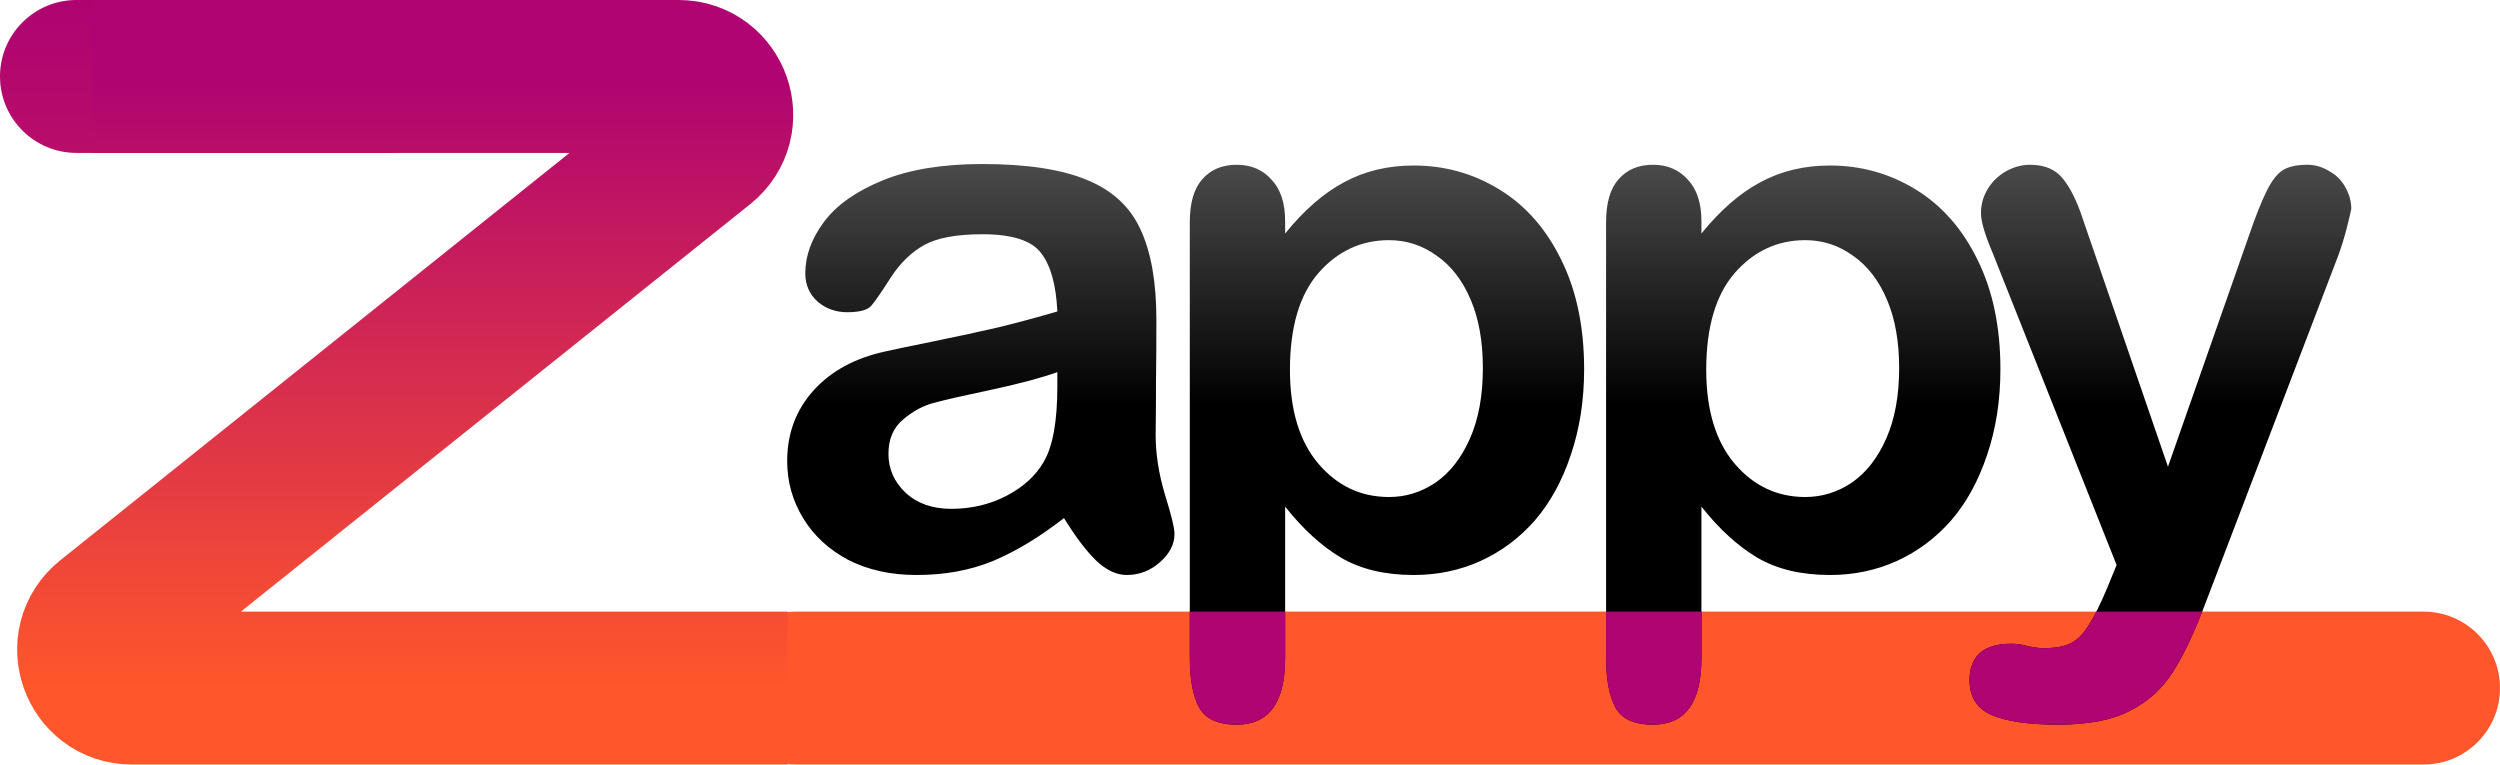
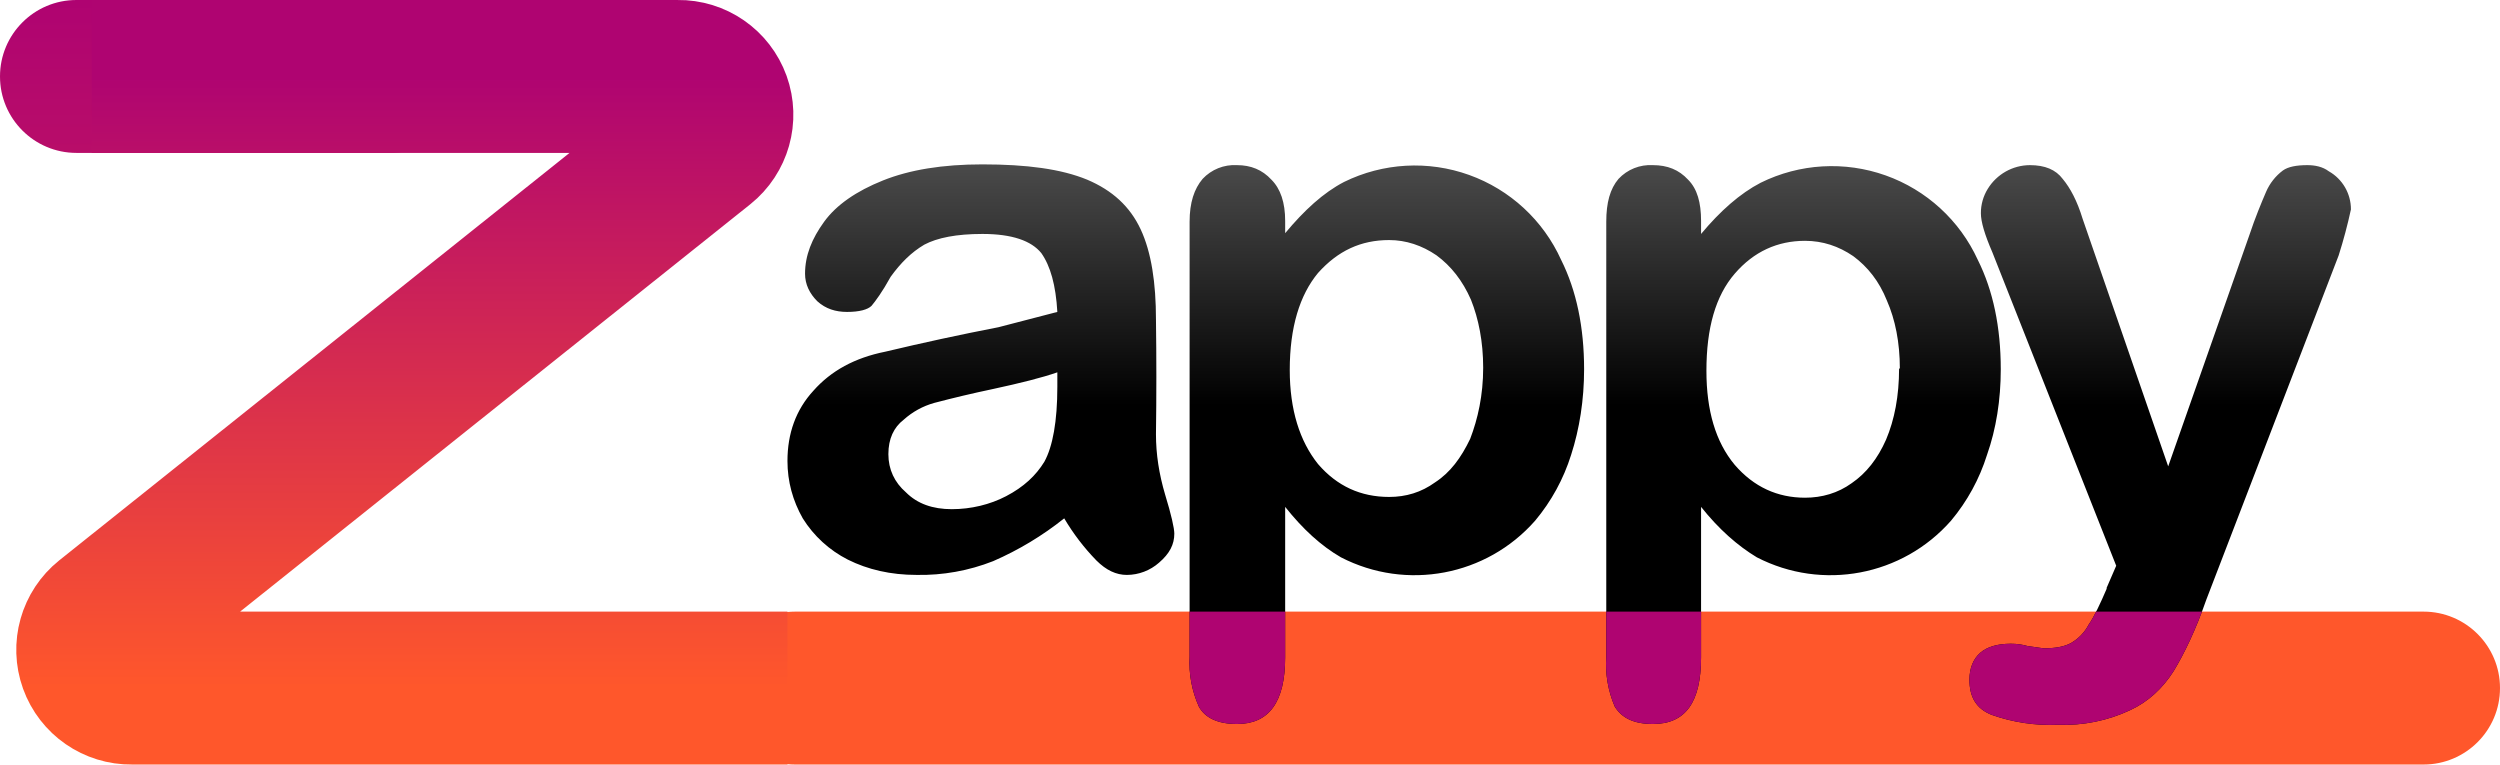
- <svg xmlns="http://www.w3.org/2000/svg" width="327" height="100" viewBox="0 0 327 100" fill="none">
+ <svg xmlns="http://www.w3.org/2000/svg" width="327" height="100" fill="none">
  <rect width="61" height="20" rx="10" fill="url(#paint0_linear)" />
  <rect x="94" y="80" width="233" height="20" rx="10" fill="#FF572B" />
-   <path d="M139.17 67.764C135.98 70.246 132.886 72.115 129.889 73.372C126.924 74.596 123.589 75.209 119.883 75.209C116.499 75.209 113.518 74.548 110.94 73.227C108.394 71.873 106.428 70.052 105.042 67.764C103.657 65.476 102.964 62.995 102.964 60.32C102.964 56.71 104.108 53.633 106.396 51.087C108.684 48.541 111.826 46.833 115.822 45.963C116.66 45.77 118.739 45.334 122.058 44.658C125.377 43.981 128.213 43.369 130.566 42.821C132.951 42.241 135.529 41.548 138.3 40.742C138.139 37.262 137.43 34.716 136.173 33.105C134.949 31.461 132.387 30.639 128.487 30.639C125.136 30.639 122.606 31.106 120.898 32.041C119.222 32.976 117.772 34.377 116.547 36.247C115.355 38.116 114.501 39.356 113.985 39.969C113.502 40.549 112.438 40.839 110.795 40.839C109.312 40.839 108.023 40.372 106.928 39.437C105.864 38.47 105.333 37.246 105.333 35.763C105.333 33.443 106.154 31.187 107.798 28.996C109.441 26.804 112.003 25 115.484 23.581C118.964 22.164 123.299 21.455 128.487 21.455C134.288 21.455 138.848 22.148 142.167 23.533C145.487 24.887 147.823 27.046 149.177 30.011C150.562 32.976 151.255 36.907 151.255 41.806C151.255 44.899 151.239 47.526 151.207 49.685C151.207 51.844 151.191 54.245 151.159 56.888C151.159 59.369 151.562 61.963 152.367 64.67C153.205 67.345 153.624 69.069 153.624 69.843C153.624 71.196 152.979 72.437 151.69 73.565C150.434 74.661 149 75.209 147.388 75.209C146.035 75.209 144.697 74.58 143.376 73.323C142.055 72.034 140.653 70.181 139.17 67.764ZM138.3 48.67C136.367 49.379 133.547 50.136 129.841 50.942C126.167 51.715 123.621 52.295 122.203 52.682C120.785 53.037 119.432 53.762 118.143 54.857C116.854 55.921 116.209 57.419 116.209 59.353C116.209 61.351 116.966 63.059 118.481 64.477C119.996 65.863 121.978 66.556 124.427 66.556C127.037 66.556 129.438 65.992 131.629 64.864C133.853 63.704 135.48 62.221 136.512 60.416C137.704 58.419 138.3 55.131 138.3 50.555V48.67ZM168.097 28.947V30.543C170.578 27.481 173.157 25.241 175.831 23.823C178.506 22.373 181.535 21.648 184.919 21.648C188.98 21.648 192.718 22.695 196.134 24.79C199.55 26.885 202.241 29.946 204.207 33.975C206.205 38.003 207.204 42.773 207.204 48.283C207.204 52.344 206.624 56.082 205.464 59.498C204.336 62.882 202.773 65.734 200.775 68.054C198.777 70.342 196.408 72.115 193.669 73.372C190.962 74.596 188.045 75.209 184.919 75.209C181.149 75.209 177.974 74.451 175.396 72.936C172.85 71.422 170.417 69.198 168.097 66.266V86.085C168.097 91.886 165.986 94.786 161.764 94.786C159.283 94.786 157.639 94.029 156.834 92.514C156.028 91.032 155.625 88.856 155.625 85.988V29.044C155.625 26.53 156.173 24.661 157.269 23.436C158.365 22.18 159.863 21.551 161.764 21.551C163.634 21.551 165.148 22.196 166.308 23.485C167.501 24.742 168.097 26.562 168.097 28.947ZM193.959 48.138C193.959 44.658 193.427 41.677 192.364 39.195C191.3 36.682 189.818 34.764 187.916 33.443C186.047 32.089 183.969 31.413 181.68 31.413C178.039 31.413 174.961 32.847 172.448 35.715C169.966 38.583 168.725 42.805 168.725 48.38C168.725 53.633 169.966 57.726 172.448 60.658C174.929 63.559 178.007 65.009 181.68 65.009C183.872 65.009 185.902 64.38 187.771 63.123C189.64 61.834 191.139 59.917 192.267 57.371C193.395 54.825 193.959 51.748 193.959 48.138ZM222.547 28.947V30.543C225.028 27.481 227.607 25.241 230.281 23.823C232.956 22.373 235.985 21.648 239.369 21.648C243.43 21.648 247.168 22.695 250.584 24.79C254 26.885 256.691 29.946 258.657 33.975C260.655 38.003 261.654 42.773 261.654 48.283C261.654 52.344 261.074 56.082 259.914 59.498C258.786 62.882 257.223 65.734 255.225 68.054C253.227 70.342 250.858 72.115 248.119 73.372C245.412 74.596 242.495 75.209 239.369 75.209C235.599 75.209 232.424 74.451 229.846 72.936C227.3 71.422 224.867 69.198 222.547 66.266V86.085C222.547 91.886 220.436 94.786 216.214 94.786C213.733 94.786 212.089 94.029 211.284 92.514C210.478 91.032 210.075 88.856 210.075 85.988V29.044C210.075 26.53 210.623 24.661 211.719 23.436C212.815 22.18 214.313 21.551 216.214 21.551C218.084 21.551 219.598 22.196 220.758 23.485C221.951 24.742 222.547 26.562 222.547 28.947ZM248.409 48.138C248.409 44.658 247.877 41.677 246.814 39.195C245.75 36.682 244.268 34.764 242.366 33.443C240.497 32.089 238.419 31.413 236.13 31.413C232.489 31.413 229.411 32.847 226.898 35.715C224.416 38.583 223.175 42.805 223.175 48.38C223.175 53.633 224.416 57.726 226.898 60.658C229.379 63.559 232.457 65.009 236.13 65.009C238.322 65.009 240.352 64.38 242.221 63.123C244.09 61.834 245.589 59.917 246.717 57.371C247.845 54.825 248.409 51.748 248.409 48.138ZM275.643 76.852L276.852 73.903L260.61 33.008C259.611 30.655 259.111 28.947 259.111 27.884C259.111 26.756 259.401 25.709 259.981 24.742C260.561 23.775 261.351 23.002 262.35 22.421C263.381 21.841 264.445 21.551 265.54 21.551C267.442 21.551 268.876 22.164 269.843 23.388C270.809 24.581 271.663 26.305 272.405 28.561L283.571 61.045L294.158 30.832C294.996 28.383 295.753 26.466 296.43 25.08C297.106 23.694 297.815 22.76 298.557 22.276C299.33 21.793 300.41 21.551 301.795 21.551C302.794 21.551 303.745 21.825 304.647 22.373C305.582 22.889 306.291 23.598 306.774 24.5C307.29 25.402 307.548 26.353 307.548 27.352C307.419 27.964 307.209 28.834 306.919 29.962C306.629 31.09 306.275 32.234 305.856 33.395L288.647 78.447C287.164 82.411 285.714 85.521 284.296 87.777C282.878 90.033 280.993 91.757 278.641 92.949C276.32 94.174 273.178 94.786 269.214 94.786C265.347 94.786 262.447 94.367 260.513 93.529C258.579 92.691 257.613 91.161 257.613 88.937C257.613 87.422 258.064 86.246 258.966 85.408C259.901 84.603 261.27 84.2 263.075 84.2C263.784 84.2 264.477 84.296 265.154 84.49C265.992 84.683 266.717 84.78 267.329 84.78C268.844 84.78 270.036 84.554 270.906 84.103C271.776 83.652 272.55 82.862 273.226 81.734C273.935 80.639 274.741 79.011 275.643 76.852Z" fill="url(#paint1_linear)" />
-   <path d="M12 10H88.746C93.472 10 95.56 15.952 91.87 18.904L14.13 81.096C10.44 84.048 12.527 90 17.254 90H103" stroke="url(#paint2_linear)" stroke-width="20" />
-   <mask id="mask0" mask-type="alpha" maskUnits="userSpaceOnUse" x="102" y="21" width="206" height="74">
-     <path d="M139.17 67.764C135.98 70.246 132.886 72.115 129.889 73.372C126.924 74.596 123.589 75.209 119.883 75.209C116.499 75.209 113.518 74.548 110.94 73.227C108.394 71.873 106.428 70.052 105.042 67.764C103.657 65.476 102.964 62.995 102.964 60.32C102.964 56.71 104.108 53.633 106.396 51.087C108.684 48.541 111.826 46.833 115.822 45.963C116.66 45.77 118.739 45.334 122.058 44.658C125.377 43.981 128.213 43.369 130.566 42.821C132.951 42.241 135.529 41.548 138.3 40.742C138.139 37.262 137.43 34.716 136.173 33.105C134.949 31.461 132.387 30.639 128.487 30.639C125.136 30.639 122.606 31.106 120.898 32.041C119.222 32.976 117.772 34.377 116.547 36.247C115.355 38.116 114.501 39.356 113.985 39.969C113.502 40.549 112.438 40.839 110.795 40.839C109.312 40.839 108.023 40.372 106.928 39.437C105.864 38.47 105.333 37.246 105.333 35.763C105.333 33.443 106.154 31.187 107.798 28.996C109.441 26.804 112.003 25 115.484 23.581C118.964 22.164 123.299 21.455 128.487 21.455C134.288 21.455 138.848 22.148 142.167 23.533C145.487 24.887 147.823 27.046 149.177 30.011C150.562 32.976 151.255 36.907 151.255 41.806C151.255 44.899 151.239 47.526 151.207 49.685C151.207 51.844 151.191 54.245 151.159 56.888C151.159 59.369 151.562 61.963 152.367 64.67C153.205 67.345 153.624 69.069 153.624 69.843C153.624 71.196 152.979 72.437 151.69 73.565C150.434 74.661 149 75.209 147.388 75.209C146.035 75.209 144.697 74.58 143.376 73.323C142.055 72.034 140.653 70.181 139.17 67.764ZM138.3 48.67C136.367 49.379 133.547 50.136 129.841 50.942C126.167 51.715 123.621 52.295 122.203 52.682C120.785 53.037 119.432 53.762 118.143 54.857C116.854 55.921 116.209 57.419 116.209 59.353C116.209 61.351 116.966 63.059 118.481 64.477C119.996 65.863 121.978 66.556 124.427 66.556C127.037 66.556 129.438 65.992 131.629 64.864C133.853 63.704 135.48 62.221 136.512 60.416C137.704 58.419 138.3 55.131 138.3 50.555V48.67ZM168.097 28.947V30.543C170.578 27.481 173.157 25.241 175.831 23.823C178.506 22.373 181.535 21.648 184.919 21.648C188.98 21.648 192.718 22.695 196.134 24.79C199.55 26.885 202.241 29.946 204.207 33.975C206.205 38.003 207.204 42.773 207.204 48.283C207.204 52.344 206.624 56.082 205.464 59.498C204.336 62.882 202.773 65.734 200.775 68.054C198.777 70.342 196.408 72.115 193.669 73.372C190.962 74.596 188.045 75.209 184.919 75.209C181.149 75.209 177.974 74.451 175.396 72.936C172.85 71.422 170.417 69.198 168.097 66.266V86.085C168.097 91.886 165.986 94.786 161.764 94.786C159.283 94.786 157.639 94.029 156.834 92.514C156.028 91.032 155.625 88.856 155.625 85.988V29.044C155.625 26.53 156.173 24.661 157.269 23.436C158.365 22.18 159.863 21.551 161.764 21.551C163.634 21.551 165.148 22.196 166.308 23.485C167.501 24.742 168.097 26.562 168.097 28.947ZM193.959 48.138C193.959 44.658 193.427 41.677 192.364 39.195C191.3 36.682 189.818 34.764 187.916 33.443C186.047 32.089 183.969 31.413 181.68 31.413C178.039 31.413 174.961 32.847 172.448 35.715C169.966 38.583 168.725 42.805 168.725 48.38C168.725 53.633 169.966 57.726 172.448 60.658C174.929 63.559 178.007 65.009 181.68 65.009C183.872 65.009 185.902 64.38 187.771 63.123C189.64 61.834 191.139 59.917 192.267 57.371C193.395 54.825 193.959 51.748 193.959 48.138ZM222.547 28.947V30.543C225.028 27.481 227.607 25.241 230.281 23.823C232.956 22.373 235.985 21.648 239.369 21.648C243.43 21.648 247.168 22.695 250.584 24.79C254 26.885 256.691 29.946 258.657 33.975C260.655 38.003 261.654 42.773 261.654 48.283C261.654 52.344 261.074 56.082 259.914 59.498C258.786 62.882 257.223 65.734 255.225 68.054C253.227 70.342 250.858 72.115 248.119 73.372C245.412 74.596 242.495 75.209 239.369 75.209C235.599 75.209 232.424 74.451 229.846 72.936C227.3 71.422 224.867 69.198 222.547 66.266V86.085C222.547 91.886 220.436 94.786 216.214 94.786C213.733 94.786 212.089 94.029 211.284 92.514C210.478 91.032 210.075 88.856 210.075 85.988V29.044C210.075 26.53 210.623 24.661 211.719 23.436C212.815 22.18 214.313 21.551 216.214 21.551C218.084 21.551 219.598 22.196 220.758 23.485C221.951 24.742 222.547 26.562 222.547 28.947ZM248.409 48.138C248.409 44.658 247.877 41.677 246.814 39.195C245.75 36.682 244.268 34.764 242.366 33.443C240.497 32.089 238.419 31.413 236.13 31.413C232.489 31.413 229.411 32.847 226.898 35.715C224.416 38.583 223.175 42.805 223.175 48.38C223.175 53.633 224.416 57.726 226.898 60.658C229.379 63.559 232.457 65.009 236.13 65.009C238.322 65.009 240.352 64.38 242.221 63.123C244.09 61.834 245.589 59.917 246.717 57.371C247.845 54.825 248.409 51.748 248.409 48.138ZM275.643 76.852L276.852 73.903L260.61 33.008C259.611 30.655 259.111 28.947 259.111 27.884C259.111 26.756 259.401 25.709 259.981 24.742C260.561 23.775 261.351 23.002 262.35 22.421C263.381 21.841 264.445 21.551 265.54 21.551C267.442 21.551 268.876 22.164 269.843 23.388C270.809 24.581 271.663 26.305 272.405 28.561L283.571 61.045L294.158 30.832C294.996 28.383 295.753 26.466 296.43 25.08C297.106 23.694 297.815 22.76 298.557 22.276C299.33 21.793 300.41 21.551 301.795 21.551C302.794 21.551 303.745 21.825 304.647 22.373C305.582 22.889 306.291 23.598 306.774 24.5C307.29 25.402 307.548 26.353 307.548 27.352C307.419 27.964 307.209 28.834 306.919 29.962C306.629 31.09 306.275 32.234 305.856 33.395L288.647 78.447C287.164 82.411 285.714 85.521 284.296 87.777C282.878 90.033 280.993 91.757 278.641 92.949C276.32 94.174 273.178 94.786 269.214 94.786C265.347 94.786 262.447 94.367 260.513 93.529C258.579 92.691 257.613 91.161 257.613 88.937C257.613 87.422 258.064 86.246 258.966 85.408C259.901 84.603 261.27 84.2 263.075 84.2C263.784 84.2 264.477 84.296 265.154 84.49C265.992 84.683 266.717 84.78 267.329 84.78C268.844 84.78 270.036 84.554 270.906 84.103C271.776 83.652 272.55 82.862 273.226 81.734C273.935 80.639 274.741 79.011 275.643 76.852Z" fill="#AF0471" />
+   <path d="M139.2 67.8a41.4 41.4 0 01-9.3 5.6 26 26 0 01-10 1.8c-3.4 0-6.4-.7-9-2a14.9 14.9 0 01-5.9-5.4c-1.3-2.3-2-4.8-2-7.5 0-3.6 1.1-6.7 3.4-9.2 2.3-2.6 5.4-4.3 9.4-5.1a351.2 351.2 0 0114.8-3.2l7.7-2c-.2-3.5-.9-6-2.1-7.7-1.3-1.6-3.8-2.5-7.7-2.5-3.4 0-5.9.5-7.6 1.4-1.7 1-3.1 2.4-4.4 4.2-1.1 2-2 3.2-2.5 3.8-.5.5-1.6.8-3.2.8-1.5 0-2.8-.4-3.9-1.4-1-1-1.6-2.2-1.6-3.6 0-2.4.9-4.6 2.5-6.8s4.2-4 7.7-5.4c3.5-1.4 7.8-2.1 13-2.1 5.8 0 10.3.6 13.7 2 3.3 1.4 5.6 3.5 7 6.5 1.4 3 2 7 2 11.8a544.7 544.7 0 010 15c0 2.6.4 5.2 1.2 7.9.8 2.6 1.2 4.4 1.2 5.1 0 1.4-.6 2.6-2 3.8a6.4 6.4 0 01-4.2 1.6c-1.4 0-2.7-.6-4-1.9a29.1 29.1 0 01-4.2-5.5zm-.9-19.1c-2 .7-4.8 1.4-8.5 2.2a157 157 0 00-7.6 1.8 10 10 0 00-4 2.2c-1.3 1-2 2.5-2 4.5s.8 3.7 2.3 5c1.5 1.5 3.5 2.2 6 2.2s5-.6 7.1-1.7c2.3-1.2 3.9-2.7 5-4.5 1.1-2 1.7-5.3 1.7-9.8v-2zm29.8-19.8v1.6c2.5-3 5-5.3 7.7-6.7A21 21 0 01204.2 34c2 4 3 8.8 3 14.3 0 4-.6 7.8-1.7 11.2a25.1 25.1 0 01-4.7 8.6 21 21 0 01-25.4 4.8c-2.6-1.5-5-3.7-7.3-6.6V86c0 5.8-2.1 8.7-6.3 8.7-2.5 0-4.2-.8-5-2.3a14 14 0 01-1.2-6.5V29c0-2.5.6-4.3 1.7-5.6a5.7 5.7 0 014.5-1.8c1.8 0 3.3.6 4.5 1.9 1.2 1.2 1.8 3 1.8 5.4zM194 48.1c0-3.4-.6-6.4-1.6-8.9-1.1-2.5-2.6-4.4-4.5-5.8-1.9-1.3-4-2-6.2-2-3.7 0-6.7 1.4-9.3 4.3-2.4 2.9-3.7 7.1-3.7 12.7 0 5.2 1.3 9.3 3.7 12.3 2.5 2.9 5.6 4.3 9.3 4.3 2.2 0 4.2-.6 6-1.9 2-1.3 3.4-3.2 4.6-5.7 1-2.6 1.7-5.7 1.7-9.3zM222.5 29v1.6c2.5-3 5.1-5.3 7.8-6.7A21 21 0 01258.7 34c2 4 3 8.8 3 14.3 0 4-.6 7.8-1.8 11.2a25.1 25.1 0 01-4.7 8.6 21 21 0 01-25.4 4.8c-2.5-1.5-5-3.7-7.3-6.6V86c0 5.8-2 8.7-6.3 8.7-2.5 0-4.1-.8-5-2.3a14 14 0 01-1.1-6.5V29c0-2.5.5-4.3 1.6-5.6a5.7 5.7 0 014.5-1.8c1.9 0 3.4.6 4.6 1.9 1.2 1.2 1.7 3 1.7 5.4zm26 19.2c0-3.4-.6-6.4-1.7-8.9-1-2.5-2.5-4.4-4.4-5.8-1.9-1.3-4-2-6.3-2-3.6 0-6.7 1.4-9.2 4.3-2.5 2.9-3.7 7.1-3.7 12.7 0 5.2 1.2 9.3 3.7 12.3 2.5 2.9 5.6 4.3 9.2 4.3 2.2 0 4.3-.6 6.1-1.9 1.9-1.3 3.4-3.2 4.5-5.7 1.1-2.6 1.7-5.7 1.7-9.3zM275.5 77l1.3-3L260.6 33c-1-2.3-1.5-4-1.5-5.1a6 6 0 01.9-3.2 6.5 6.5 0 015.5-3.1c2 0 3.4.6 4.3 1.8 1 1.2 1.9 2.9 2.6 5.2L283.6 61l10.6-30.2c.8-2.4 1.6-4.3 2.2-5.7a6.9 6.9 0 012.2-2.8c.7-.5 1.8-.7 3.2-.7 1 0 2 .2 2.8.8a5.7 5.7 0 012.9 5 65.7 65.7 0 01-1.6 6l-17.3 45c-1.4 4-2.9 7.1-4.3 9.4-1.4 2.2-3.3 4-5.7 5.1a20.3 20.3 0 01-9.4 1.9 23 23 0 01-8.7-1.3c-2-.8-2.9-2.3-2.9-4.6 0-1.5.5-2.7 1.4-3.5.9-.8 2.3-1.2 4-1.2.8 0 1.5.1 2.2.3l2.1.3c1.5 0 2.7-.2 3.6-.7a6 6 0 002.3-2.4c.7-1 1.5-2.7 2.4-4.8z" fill="url(#paint1_linear)" />
+   <path d="M12 10h76.7a5 5 0 013.2 8.9L14 81.1a5 5 0 003.2 8.9H103" stroke="url(#paint2_linear)" stroke-width="20" />
+   <mask id="a" mask-type="alpha" maskUnits="userSpaceOnUse" x="102" y="21" width="206" height="74">
+     <path d="M139.2 67.8a41.4 41.4 0 01-9.3 5.6 26 26 0 01-10 1.8c-3.4 0-6.4-.7-9-2a14.9 14.9 0 01-5.9-5.4c-1.3-2.3-2-4.8-2-7.5 0-3.6 1.1-6.7 3.4-9.2 2.3-2.6 5.4-4.3 9.4-5.1a351.2 351.2 0 0114.8-3.2l7.7-2c-.2-3.5-.9-6-2.1-7.7-1.3-1.6-3.8-2.5-7.7-2.5-3.4 0-5.9.5-7.6 1.4-1.7 1-3.1 2.4-4.4 4.2-1.1 2-2 3.2-2.5 3.8-.5.5-1.6.8-3.2.8-1.5 0-2.8-.4-3.9-1.4-1-1-1.6-2.2-1.6-3.6 0-2.4.9-4.6 2.5-6.8s4.2-4 7.7-5.4c3.5-1.4 7.8-2.1 13-2.1 5.8 0 10.3.6 13.7 2 3.3 1.4 5.6 3.5 7 6.5 1.4 3 2 7 2 11.8a544.7 544.7 0 010 15c0 2.6.4 5.2 1.2 7.9.8 2.6 1.2 4.4 1.2 5.1 0 1.4-.6 2.6-2 3.8a6.4 6.4 0 01-4.2 1.6c-1.4 0-2.7-.6-4-1.9a29.1 29.1 0 01-4.2-5.5zm-.9-19.1c-2 .7-4.8 1.4-8.5 2.2a157 157 0 00-7.6 1.8 10 10 0 00-4 2.2c-1.3 1-2 2.5-2 4.5s.8 3.7 2.3 5c1.5 1.5 3.5 2.2 6 2.2s5-.6 7.1-1.7c2.3-1.2 3.9-2.7 5-4.5 1.1-2 1.7-5.3 1.7-9.8v-2zm29.8-19.8v1.6c2.5-3 5-5.3 7.7-6.7A21 21 0 01204.2 34c2 4 3 8.8 3 14.3 0 4-.6 7.8-1.7 11.2a25.1 25.1 0 01-4.7 8.6 21 21 0 01-25.4 4.8c-2.6-1.5-5-3.7-7.3-6.6V86c0 5.8-2.1 8.7-6.3 8.7-2.5 0-4.2-.8-5-2.3a14 14 0 01-1.2-6.5V29c0-2.5.6-4.3 1.7-5.6a5.7 5.7 0 014.5-1.8c1.8 0 3.3.6 4.5 1.9 1.2 1.2 1.8 3 1.8 5.4zM194 48.1c0-3.4-.6-6.4-1.6-8.9-1.1-2.5-2.6-4.4-4.5-5.8-1.9-1.3-4-2-6.2-2-3.7 0-6.7 1.4-9.3 4.3-2.4 2.9-3.7 7.1-3.7 12.7 0 5.2 1.3 9.3 3.7 12.3 2.5 2.9 5.6 4.3 9.3 4.3 2.2 0 4.2-.6 6-1.9 2-1.3 3.4-3.2 4.6-5.7 1-2.6 1.7-5.7 1.7-9.3zM222.5 29v1.6c2.5-3 5.1-5.3 7.8-6.7A21 21 0 01258.7 34c2 4 3 8.8 3 14.3 0 4-.6 7.8-1.8 11.2a25.1 25.1 0 01-4.7 8.6 21 21 0 01-25.4 4.8c-2.5-1.5-5-3.7-7.3-6.6V86c0 5.8-2 8.7-6.3 8.7-2.5 0-4.1-.8-5-2.3a14 14 0 01-1.1-6.5V29c0-2.5.5-4.3 1.6-5.6a5.7 5.7 0 014.5-1.8c1.9 0 3.4.6 4.6 1.9 1.2 1.2 1.7 3 1.7 5.4zm26 19.2c0-3.4-.6-6.4-1.7-8.9-1-2.5-2.5-4.4-4.4-5.8-1.9-1.3-4-2-6.3-2-3.6 0-6.7 1.4-9.2 4.3-2.5 2.9-3.7 7.1-3.7 12.7 0 5.2 1.2 9.3 3.7 12.3 2.5 2.9 5.6 4.3 9.2 4.3 2.2 0 4.3-.6 6.1-1.9 1.9-1.3 3.4-3.2 4.5-5.7 1.1-2.6 1.7-5.7 1.7-9.3zM275.5 77l1.3-3L260.6 33c-1-2.3-1.5-4-1.5-5.1a6 6 0 01.9-3.2 6.5 6.5 0 015.5-3.1c2 0 3.4.6 4.3 1.8 1 1.2 1.9 2.9 2.6 5.2L283.6 61l10.6-30.2c.8-2.4 1.6-4.3 2.2-5.7a6.9 6.9 0 012.2-2.8c.7-.5 1.8-.7 3.2-.7 1 0 2 .2 2.8.8a5.7 5.7 0 012.9 5 65.7 65.7 0 01-1.6 6l-17.3 45c-1.4 4-2.9 7.1-4.3 9.4-1.4 2.2-3.3 4-5.7 5.1a20.3 20.3 0 01-9.4 1.9 23 23 0 01-8.7-1.3c-2-.8-2.9-2.3-2.9-4.6 0-1.5.5-2.7 1.4-3.5.9-.8 2.3-1.2 4-1.2.8 0 1.5.1 2.2.3l2.1.3c1.5 0 2.7-.2 3.6-.7a6 6 0 002.3-2.4c.7-1 1.5-2.7 2.4-4.8z" fill="#AF0471" />
  </mask>
-   <g mask="url(#mask0)">
-     <rect x="93" y="80" width="223" height="20" fill="#AF0471" />
+   <g mask="url(#a)">
+     <path fill="#AF0471" d="M93 80h223v20H93z" />
  </g>
  <defs>
    <linearGradient id="paint0_linear" x1="30.5" y1="0" x2="30.5" y2="20" gradientUnits="userSpaceOnUse">
      <stop stop-color="#AF0371" />
      <stop offset="1" stop-color="#B80D69" />
    </linearGradient>
    <linearGradient id="paint1_linear" x1="211.5" y1="-20" x2="211.5" y2="53" gradientUnits="userSpaceOnUse">
      <stop stop-color="#ACACAC" />
      <stop offset="1" />
    </linearGradient>
    <linearGradient id="paint2_linear" x1="53" y1="10" x2="53" y2="90" gradientUnits="userSpaceOnUse">
      <stop stop-color="#AF0471" />
      <stop offset="1" stop-color="#FF572B" />
    </linearGradient>
  </defs>
</svg>
